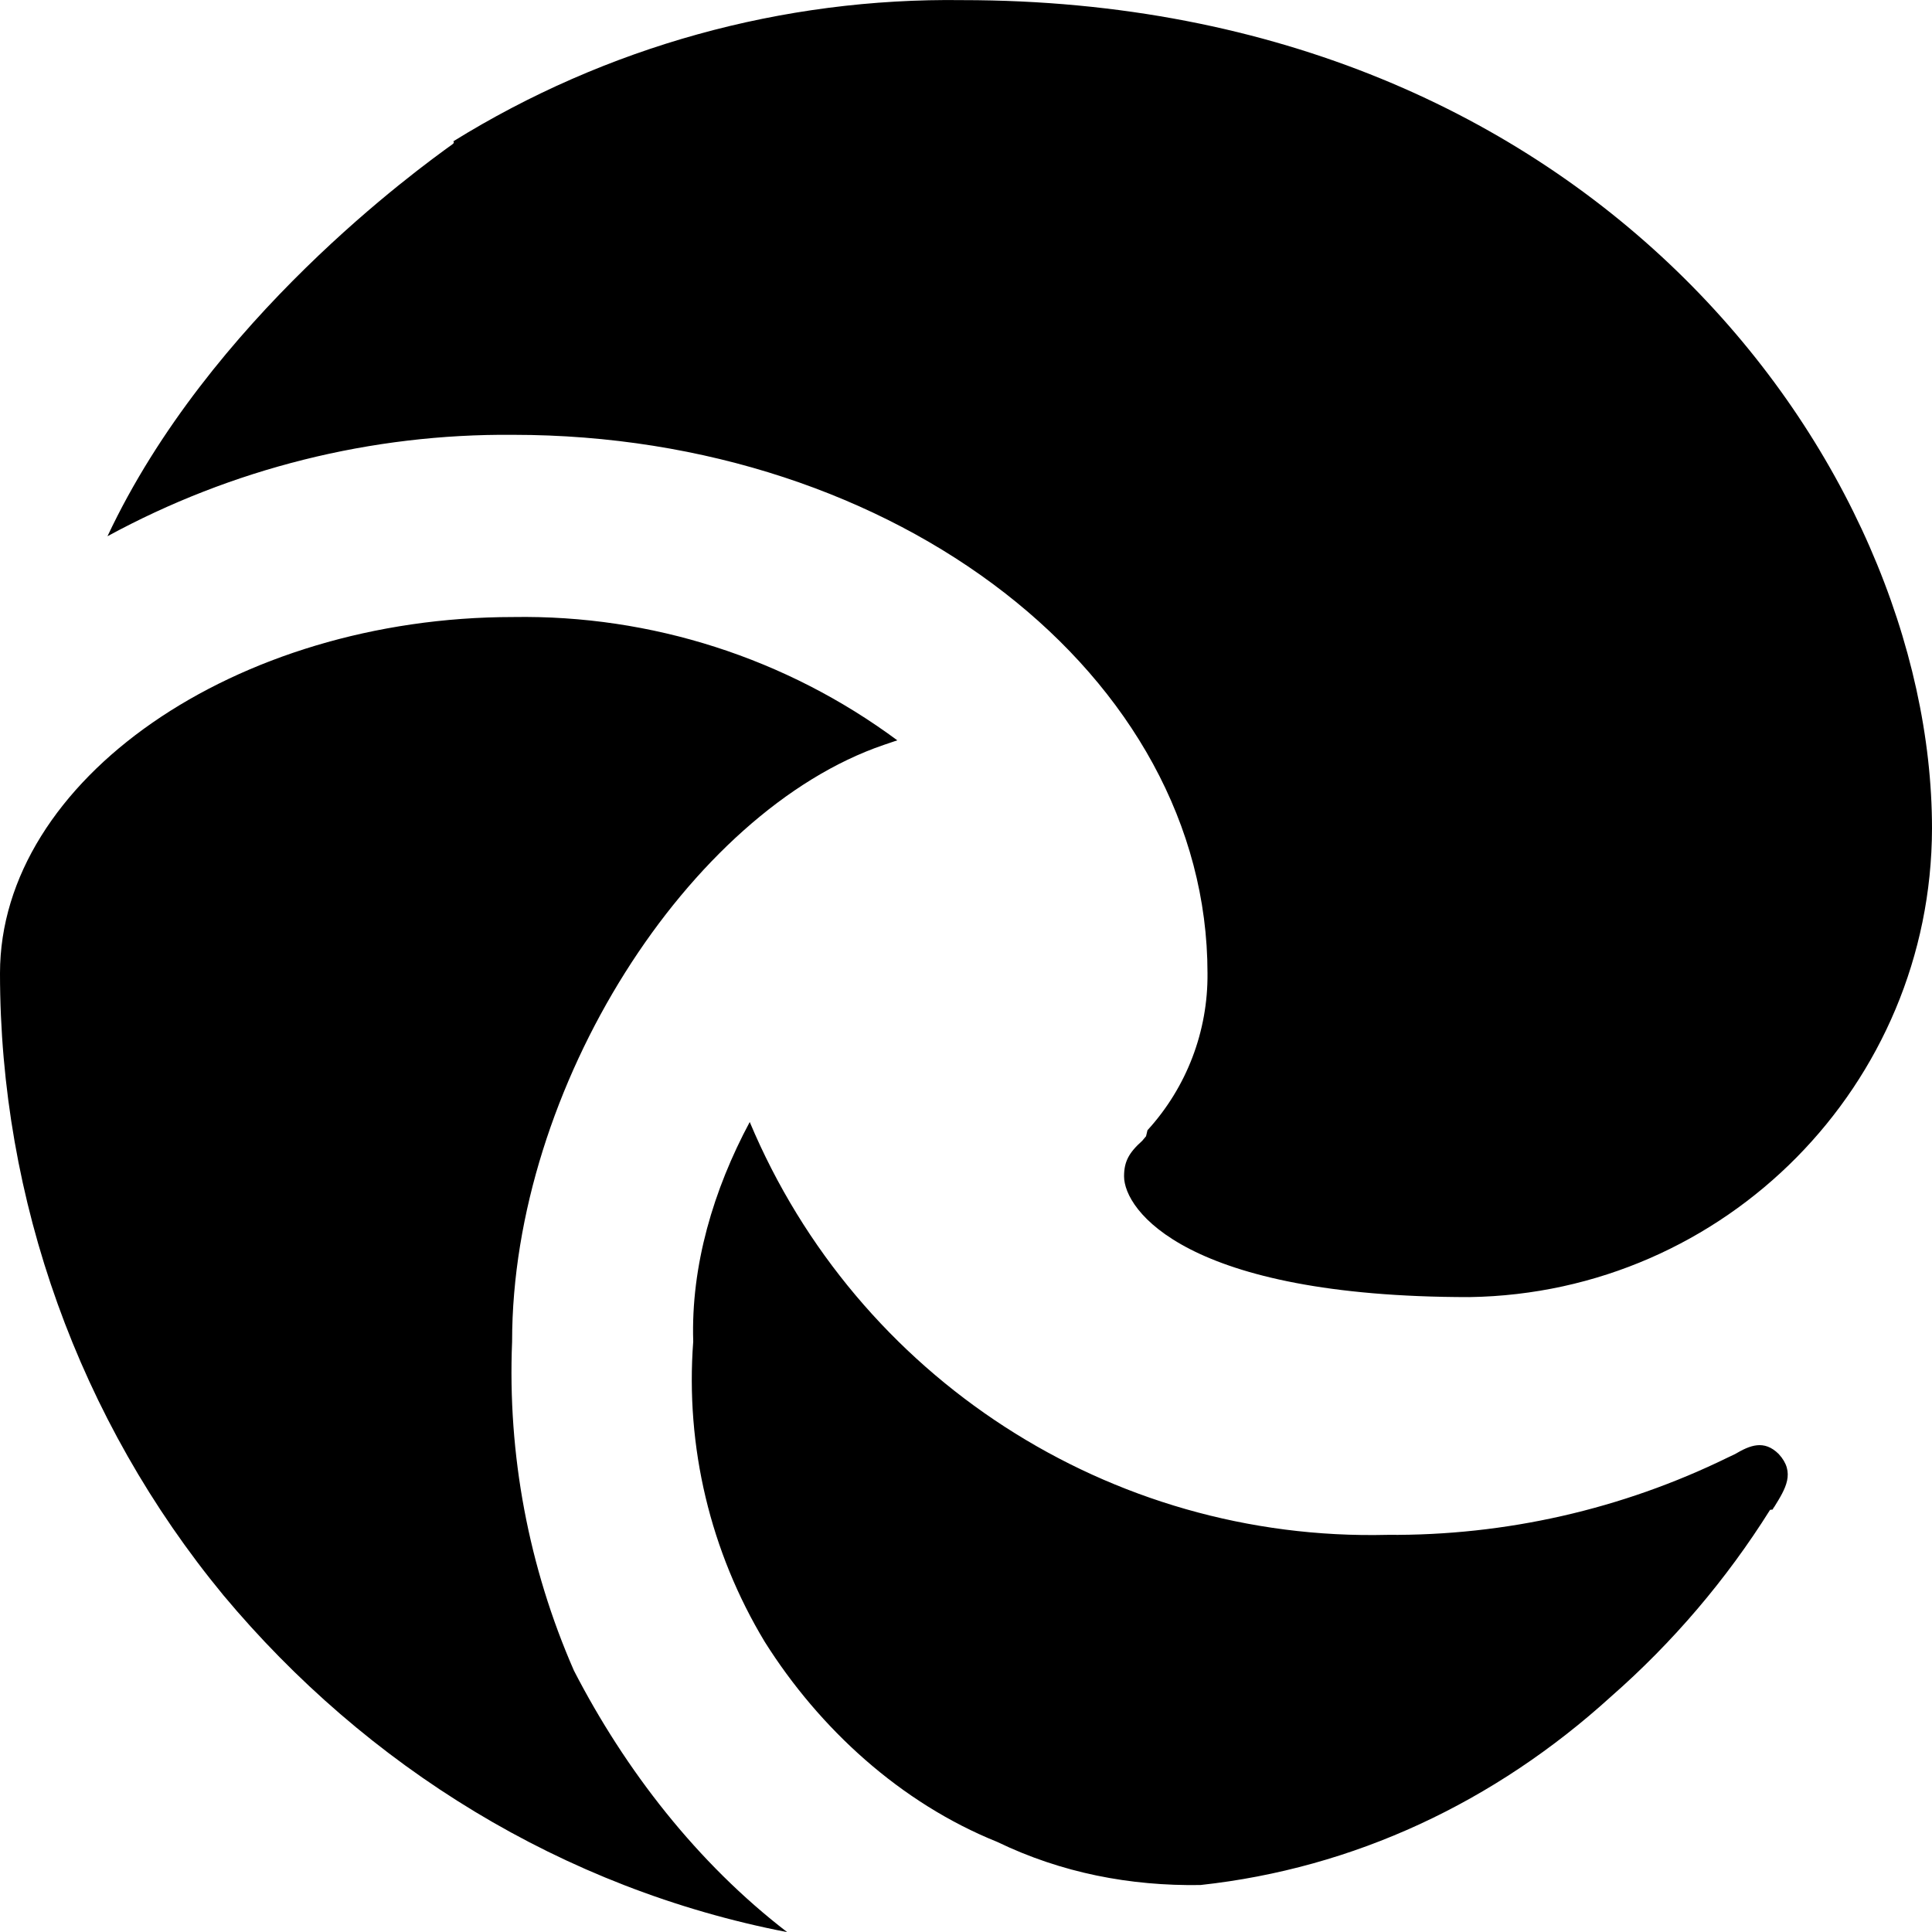
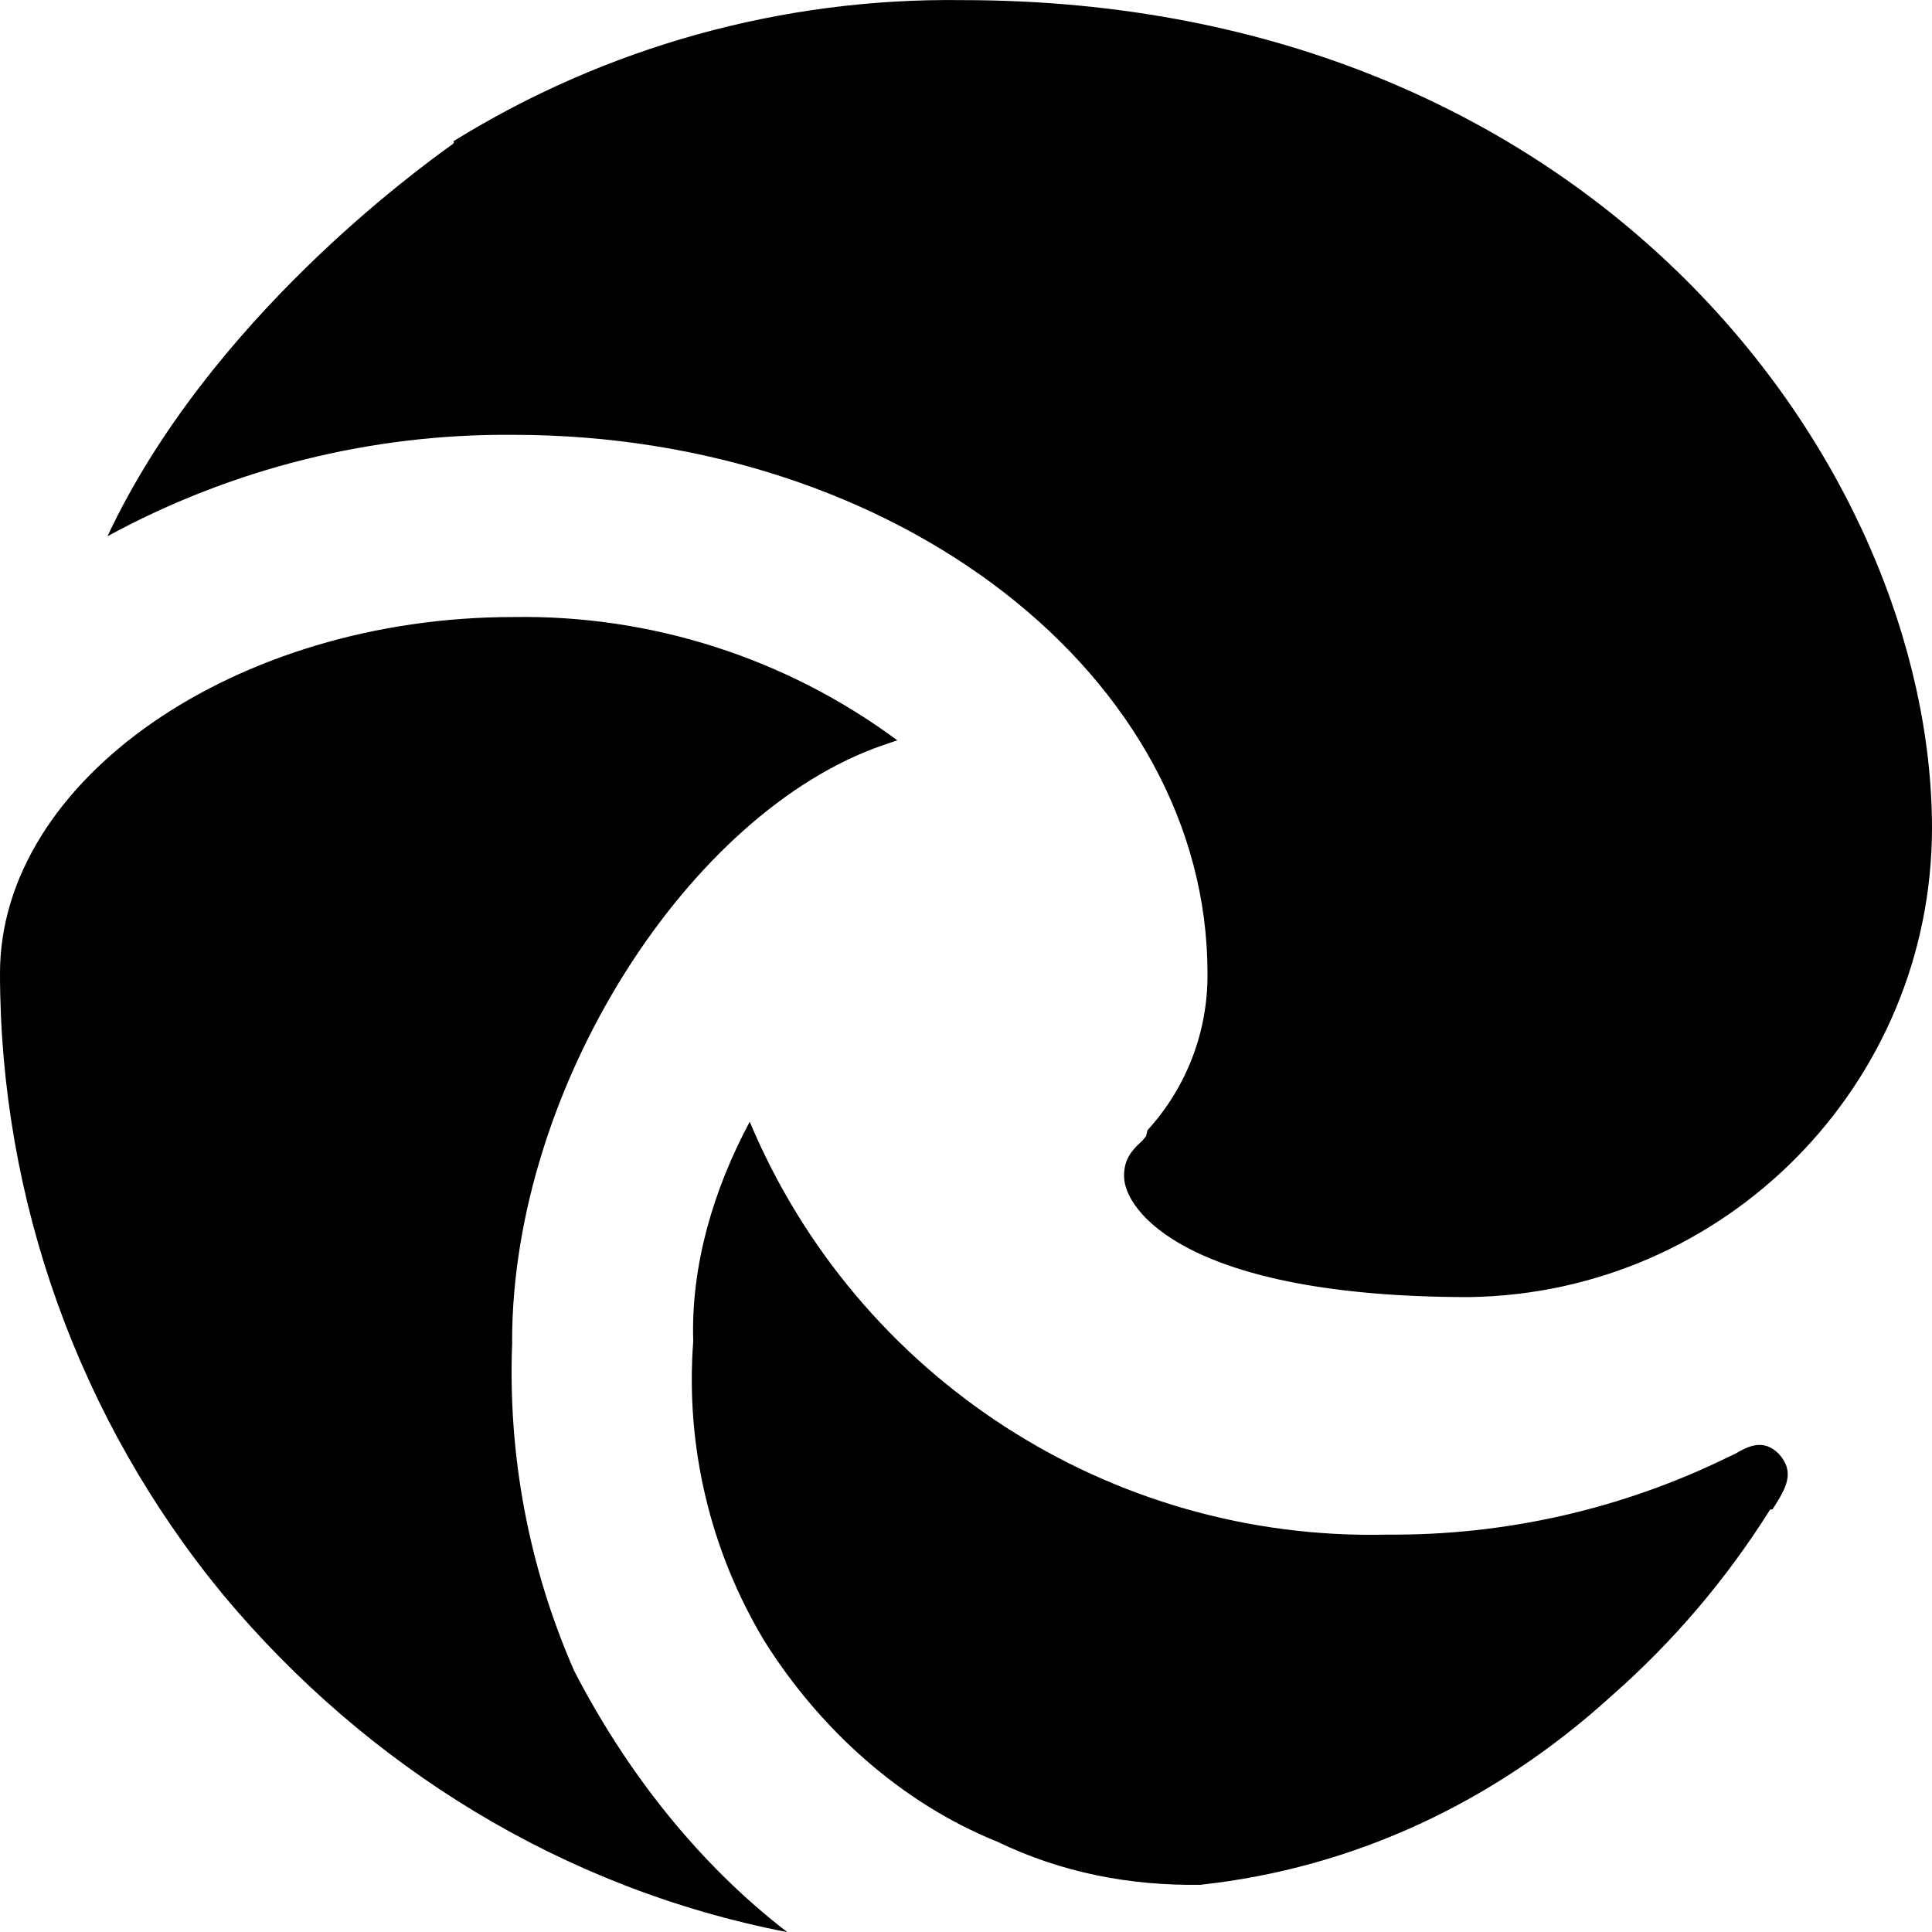
<svg xmlns="http://www.w3.org/2000/svg" fill="currentColor" class="ai" viewBox="0 0 16 16">
-   <path d="M3.753 1.171A7.8 7.8 0 0 1 7.97.001C13.219.001 16 3.87 16 6.861a3.89 3.89 0 0 1-3.831 3.881c-2.35 0-2.86-.722-2.86-1 0-.12.038-.194.15-.294l.032-.038.012-.05A1.9 1.9 0 0 0 10 8.06c0-2.459-2.569-4.459-5.75-4.459a6.9 6.9 0 0 0-3.36.84c.844-1.797 2.585-3.05 2.854-3.244.025-.017.01-.026.01-.026Zm.488 9.94a6.16 6.16 0 0 0 .512 2.724c.425.825 1.022 1.594 1.766 2.166-1.86-.36-3.484-1.372-4.669-2.79A8.1 8.1 0 0 1 0 8.06c0-1.6 1.95-2.95 4.25-2.95a5.2 5.2 0 0 1 3.181 1.021l-.112.038c-1.61.55-3.078 2.834-3.078 4.94Zm10.44 1.39-.022.003a7 7 0 0 1-1.318 1.547c-.963.875-2.128 1.422-3.4 1.56-.582.009-1.15-.1-1.682-.357-.8-.322-1.472-.937-1.925-1.656a4.2 4.2 0 0 1-.593-2.488c-.02-.628.168-1.259.468-1.818a5.58 5.58 0 0 0 5.281 3.419 6.3 6.3 0 0 0 2.82-.641l.059-.028c.122-.072.24-.122.362 0 .14.153.056.287-.037.437q-.01.011-.013.022" />
+   <path d="M3.753 1.171A7.8 7.8 0 0 1 7.97.001C13.219.001 16 3.87 16 6.861a3.89 3.89 0 0 1-3.831 3.881c-2.35 0-2.86-.722-2.86-1 0-.12.038-.194.15-.294l.032-.038.012-.05A1.9 1.9 0 0 0 10 8.06c0-2.459-2.569-4.459-5.75-4.459a6.9 6.9 0 0 0-3.36.84c.844-1.797 2.585-3.05 2.854-3.244.025-.017.01-.026.01-.026m.488 9.94a6.16 6.16 0 0 0 .512 2.724c.425.825 1.022 1.594 1.766 2.166-1.86-.36-3.484-1.372-4.669-2.79A8.1 8.1 0 0 1 0 8.06c0-1.6 1.95-2.95 4.25-2.95a5.2 5.2 0 0 1 3.181 1.021l-.112.038c-1.61.55-3.078 2.834-3.078 4.94m10.44 1.39-.022.003a7 7 0 0 1-1.318 1.547c-.963.875-2.128 1.422-3.4 1.56-.582.009-1.15-.1-1.682-.357-.8-.322-1.472-.937-1.925-1.656a4.2 4.2 0 0 1-.593-2.488c-.02-.628.168-1.259.468-1.818a5.58 5.58 0 0 0 5.281 3.419 6.3 6.3 0 0 0 2.82-.641l.059-.028c.122-.072.24-.122.362 0 .14.153.056.287-.037.437-.007.006-.01.016-.013.022" />
</svg>
